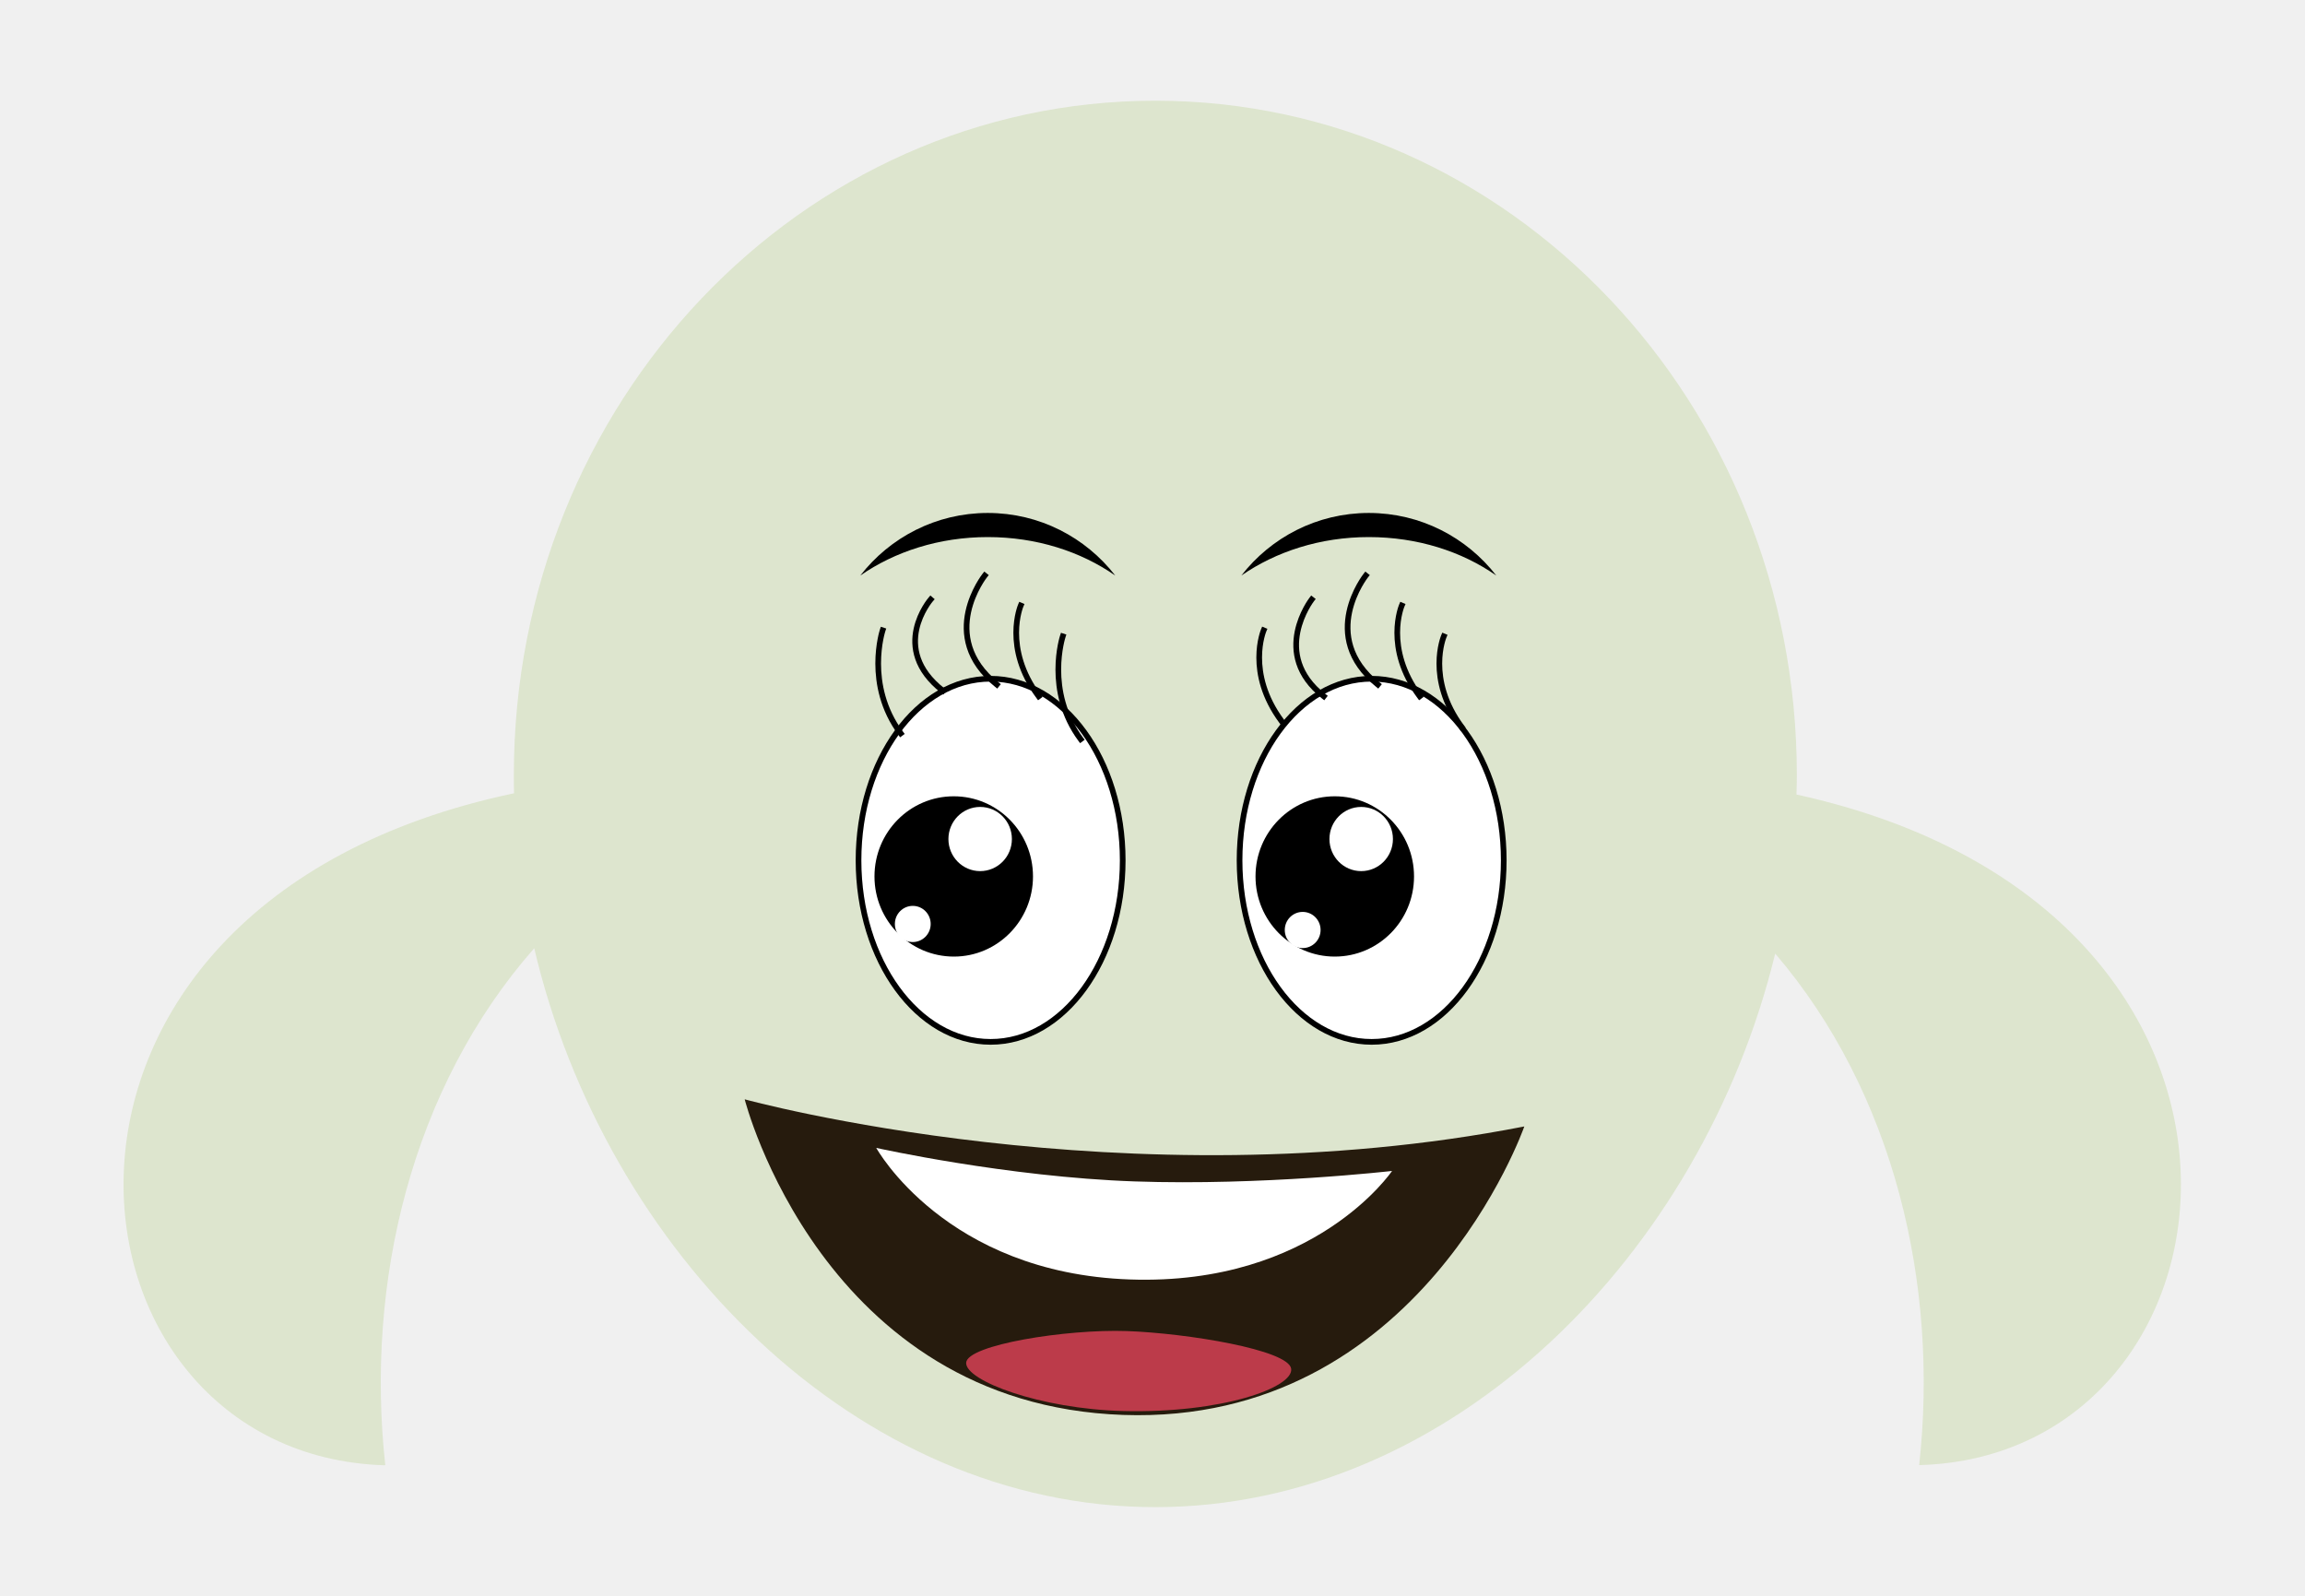
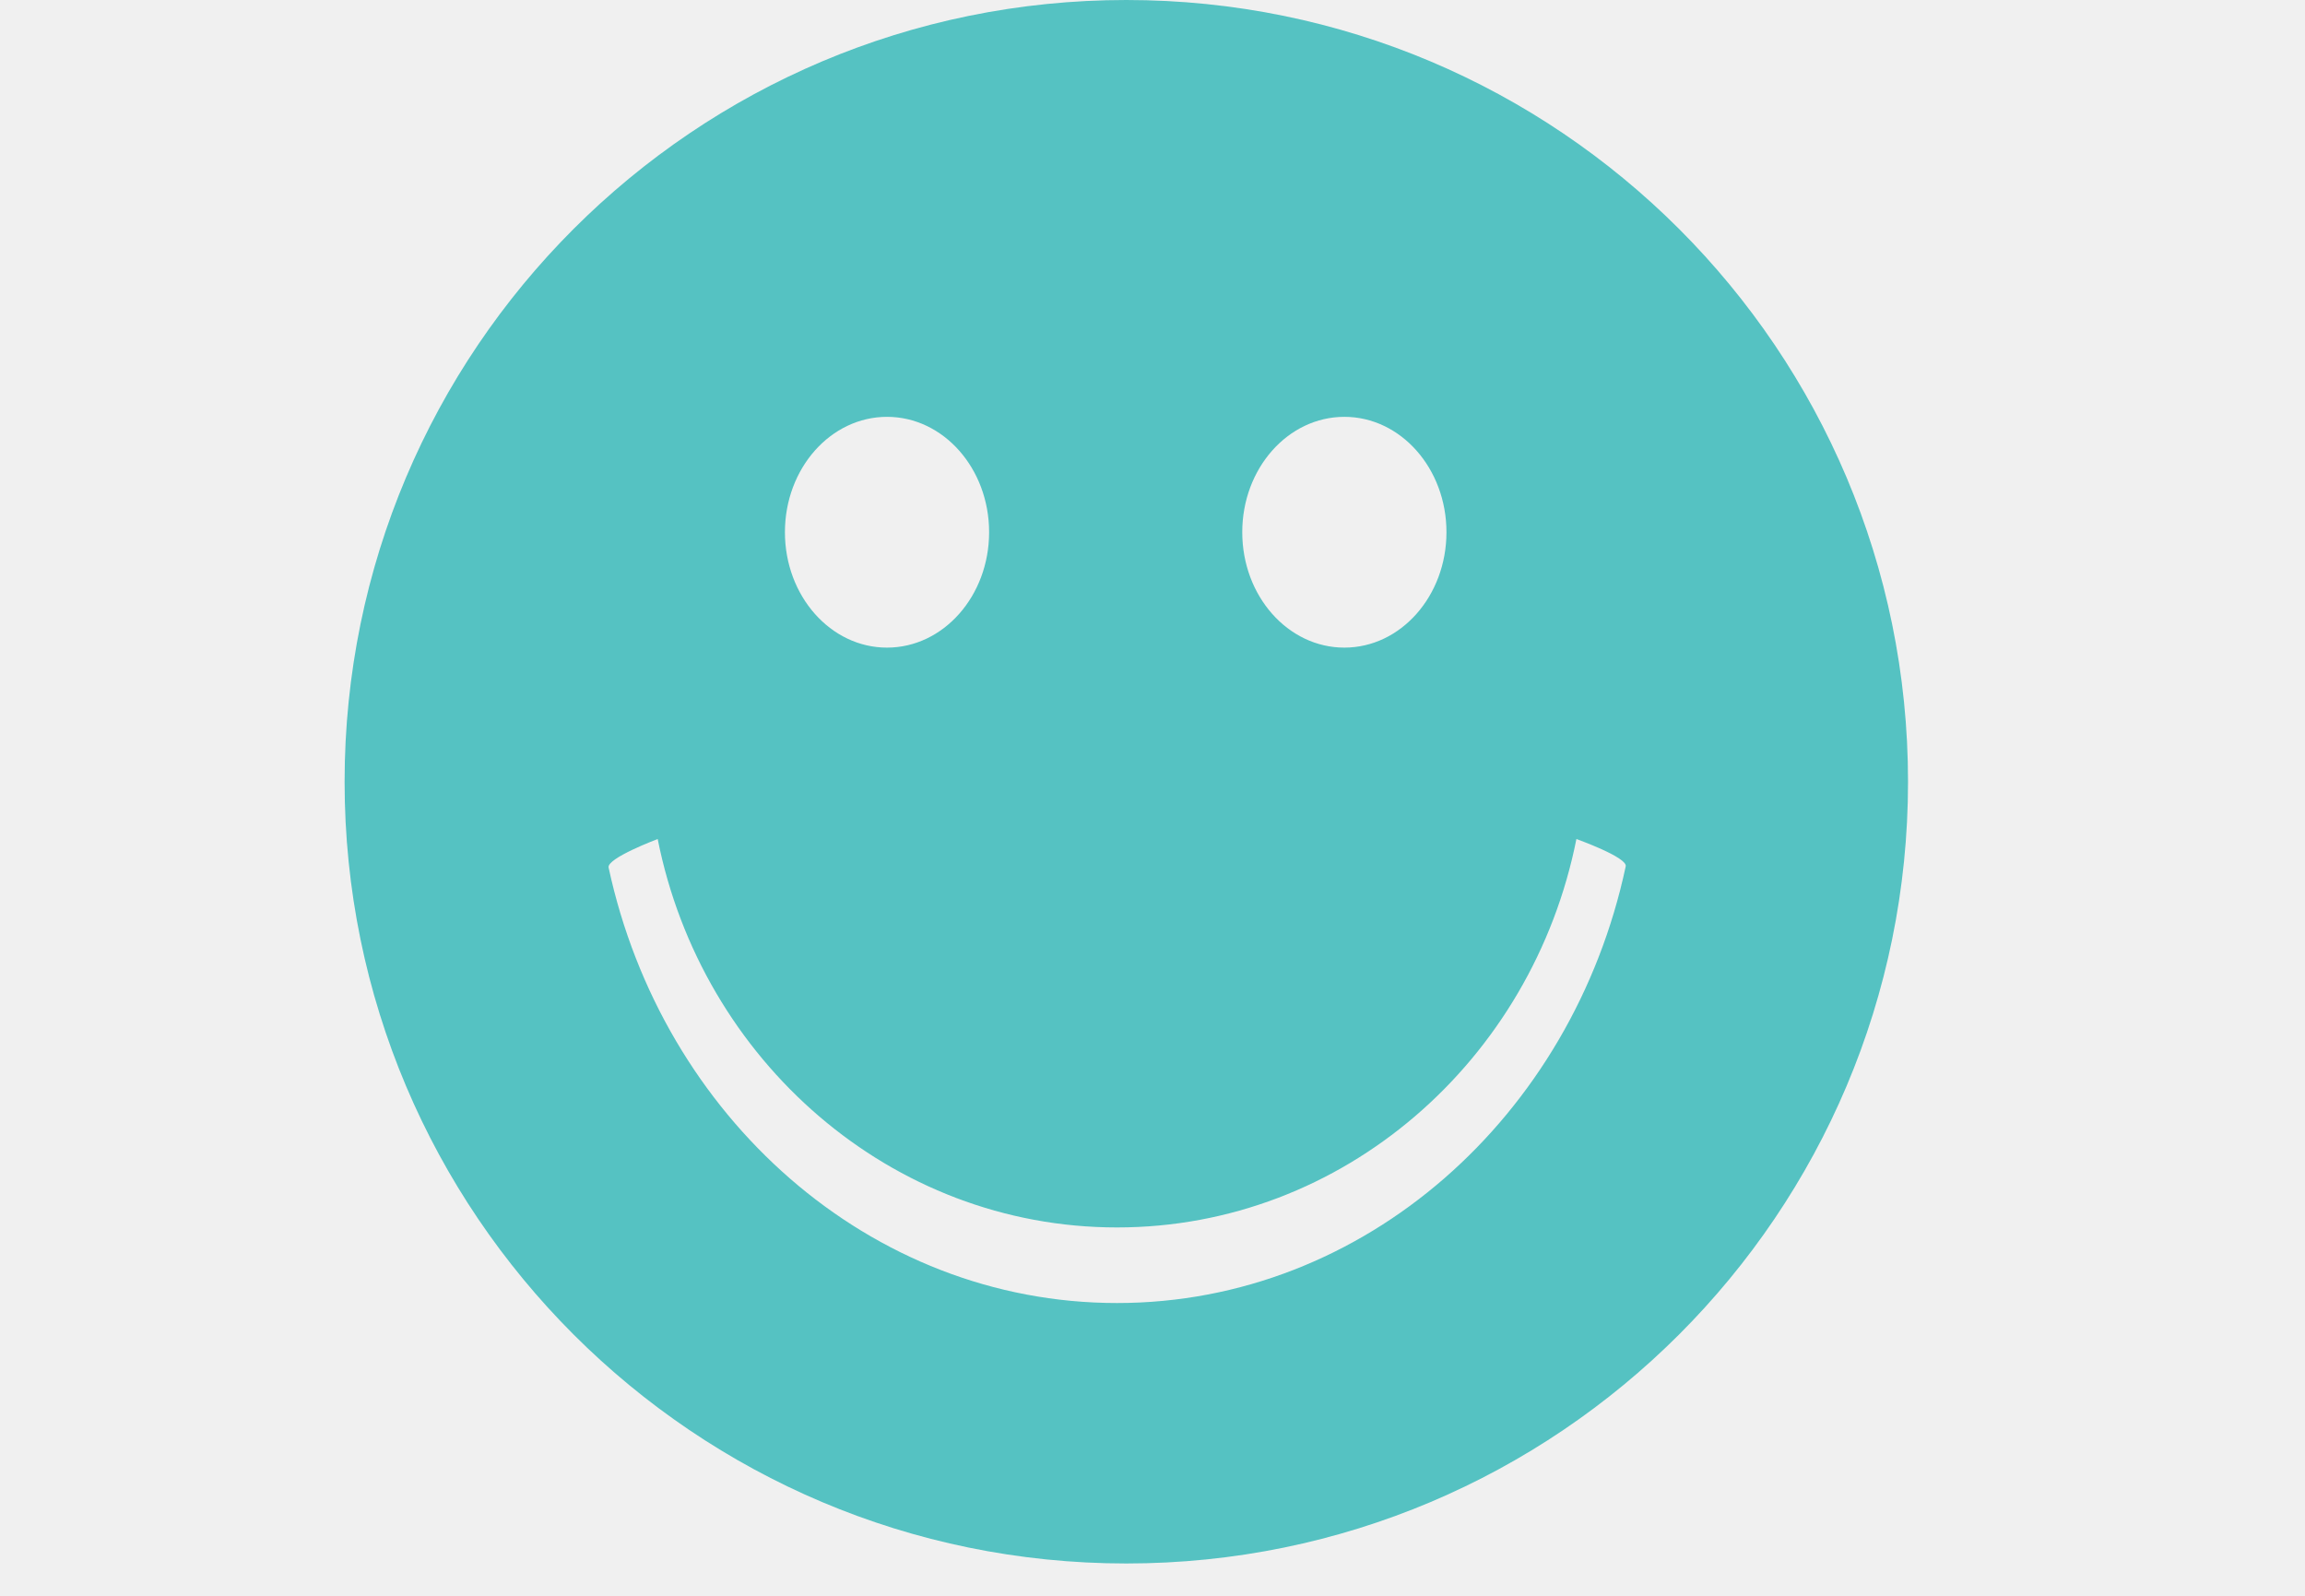
- <svg xmlns="http://www.w3.org/2000/svg" version="1.1" x="0" y="0" width="130" height="90" viewBox="0 0 130 90" xml:space="preserve" enable-background="new 0 0 130 90">
-   <style>.s0{clip-rule:evenodd;fill-rule:evenodd;fill:#FFF;stroke-linecap:round;stroke-linejoin:round;stroke-width:0.32;stroke:#000;}.s1{clip-rule:evenodd;fill:none;stroke-linecap:square;stroke-linejoin:round;stroke-width:0.32;stroke:#000;}.s2{clip-rule:evenodd;fill-rule:evenodd;}.s3{clip-rule:evenodd;fill-rule:evenodd;fill:#FFF;}</style>
-   <refs>
-     <style>
- 	
- </style>
-   </refs>
-   <g id="Layer_1">
-     <path d="M101.32 44.81c0.01-0.36 0.02-0.73 0.02-1.09 0-21.01-16.2-38.04-36.18-38.04 -19.98 0-36.18 17.03-36.18 38.04 0 0.34 0 0.68 0.01 1.02 -29.97 6.31-26.27 37.37-7.26 37.9 -1.13-10.3 1.47-21.28 8.4-29.16C34.15 70.58 48.31 85 65.16 85c16.74 0 30.83-14.24 34.96-31.22 6.72 7.86 9.24 18.68 8.12 28.85C127.18 82.11 130.92 51.29 101.32 44.81z" fill="#DDE5CE" />
-     <ellipse cx="55.87" cy="48.52" rx="7.45" ry="10.24" class="s0" />
-     <path d="M57.57 34.15c0 0-1.02 2.39 1.01 5.12" class="s1" />
-     <path d="M59.94 35.89c0 0-1.01 3.07 1.01 5.8" class="s1" />
-     <path d="M49.78 35.55c0 0-1.01 3.07 1.02 5.81" class="s1" />
-     <path d="M55.54 32.46c0 0-2.71 3.42 0.68 6.15" class="s1" />
-     <path d="M52.49 33.81c0 0-2.37 2.75 0.68 5.14" class="s1" />
-     <path d="M62.9 32.46c-1.67-2.15-4.27-3.53-7.19-3.53 -2.92 0-5.52 1.38-7.19 3.53 1.94-1.35 4.45-2.17 7.19-2.17C58.45 30.29 60.95 31.1 62.9 32.46z" class="s2" />
-     <path d="M49.32 49.43c0-2.5 2-4.52 4.47-4.52 2.47 0 4.47 2.02 4.47 4.52 0 2.49-2 4.52-4.46 4.52C51.32 53.95 49.32 51.92 49.32 49.43z" class="s2" />
-     <ellipse cx="55.28" cy="47.32" rx="1.79" ry="1.81" class="s3" />
-     <ellipse cx="51.48" cy="52.11" rx="1.01" ry="1.02" class="s3" />
-     <ellipse cx="77.36" cy="48.52" rx="7.45" ry="10.24" class="s0" />
-     <path d="M79.06 34.15c0 0-1.02 2.39 1.01 5.12" class="s1" />
-     <path d="M81.43 35.89c0 0-1.01 2.39 1.01 5.12" class="s1" />
-     <path d="M71.27 35.55c0 0-1.01 2.39 1.01 5.12" class="s1" />
-     <path d="M77.03 32.46c0 0-2.71 3.42 0.68 6.15" class="s1" />
-     <path d="M73.98 33.81c0 0-2.37 3.07 0.68 5.46" class="s1" />
-     <path d="M84.39 32.46c-1.67-2.15-4.27-3.53-7.19-3.53 -2.92 0-5.52 1.38-7.19 3.53 1.95-1.35 4.45-2.17 7.19-2.17C79.94 30.29 82.45 31.1 84.39 32.46z" class="s2" />
-     <ellipse cx="75.28" cy="49.43" rx="4.47" ry="4.52" class="s2" />
-     <ellipse cx="76.77" cy="47.32" rx="1.79" ry="1.81" class="s3" />
-     <ellipse cx="73.47" cy="52.45" rx="1.01" ry="1.02" class="s3" />
-   </g>
-   <g id="smile">
-     <path d="M42 62c0 0 21.52 5.92 43.97 1.53 0 0-5.87 16.85-22.62 16.27C46.36 79.21 42 62 42 62z" fill="#261B0D" />
-     <path d="M49.42 64.74c0 0 7.37 1.64 14.57 1.89 7.2 0.25 14.52-0.59 14.52-0.59s-4.36 6.48-14.78 6.12C53.31 71.8 49.42 64.74 49.42 64.74z" fill="#FFF" />
-     <path d="M63.34 79.58c5.58 0.14 9.64-1.33 9.48-2.39 -0.16-1.06-5.86-2-9.27-2.12 -3.41-0.12-9.02 0.78-9.06 1.79S58.65 79.46 63.34 79.58z" fill="#BC3B4A" />
-   </g>
+ <svg xmlns="http://www.w3.org/2000/svg" version="1.1" id="Layer_2" viewBox="0 0 130 90" enable-background="new 0 0 130 90" xml:space="preserve">
+   <path fill="#55C2C2" d="M63.524,0C39.174,0,19.435,19.739,19.435,44.089c0,24.351,19.74,44.089,44.089,44.089  c24.348,0,44.087-19.738,44.087-44.089C107.611,19.739,87.875,0,63.524,0z M75.821,23.509c3.179,0,5.758,2.913,5.758,6.507  S79,36.525,75.821,36.525c-3.183,0-5.759-2.914-5.759-6.509S72.639,23.509,75.821,23.509z M50.026,23.509  c3.181,0,5.759,2.913,5.759,6.507s-2.578,6.509-5.759,6.509c-3.179,0-5.757-2.914-5.757-6.509S46.847,23.509,50.026,23.509z   M91.689,48.861c-3,14.087-14.722,24.628-28.69,24.628c-13.945,0-25.649-10.505-28.674-24.559c-0.114-0.53,2.768-1.61,2.768-1.61  c2.483,12.49,13.155,21.906,25.906,21.906c12.754,0,23.425-9.416,25.909-21.906C88.908,47.32,91.799,48.353,91.689,48.861z" />
</svg>
